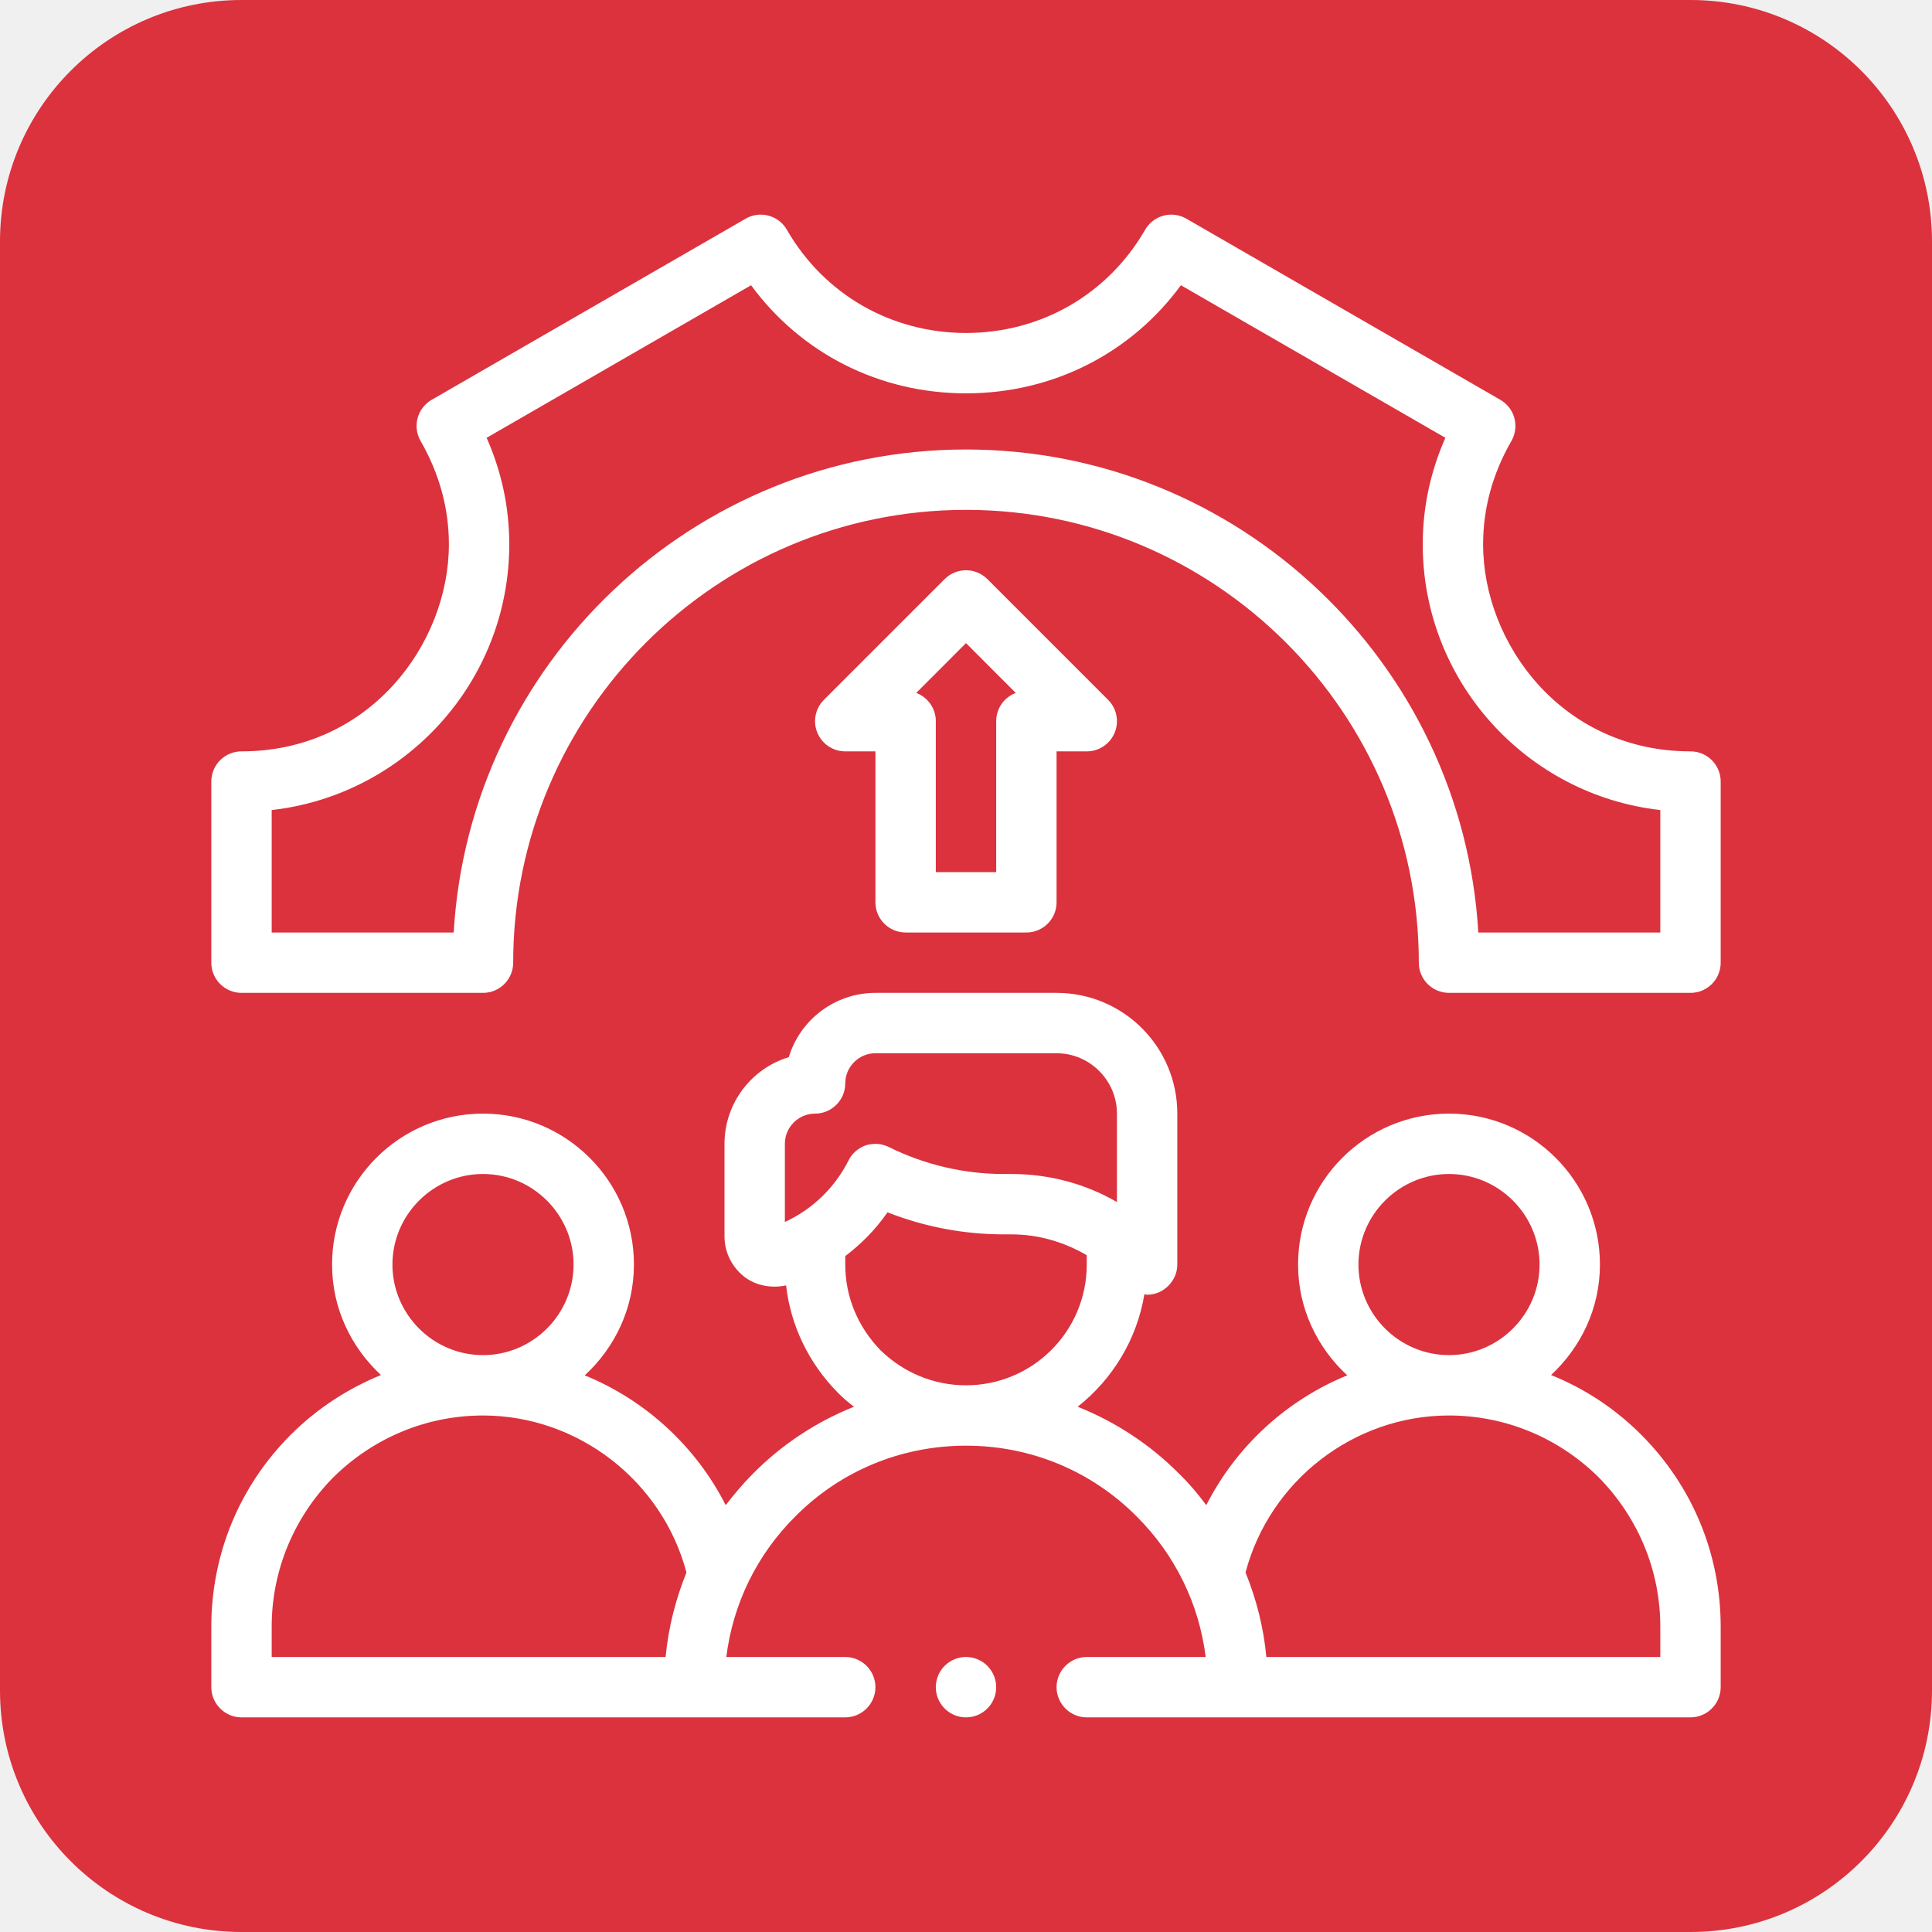
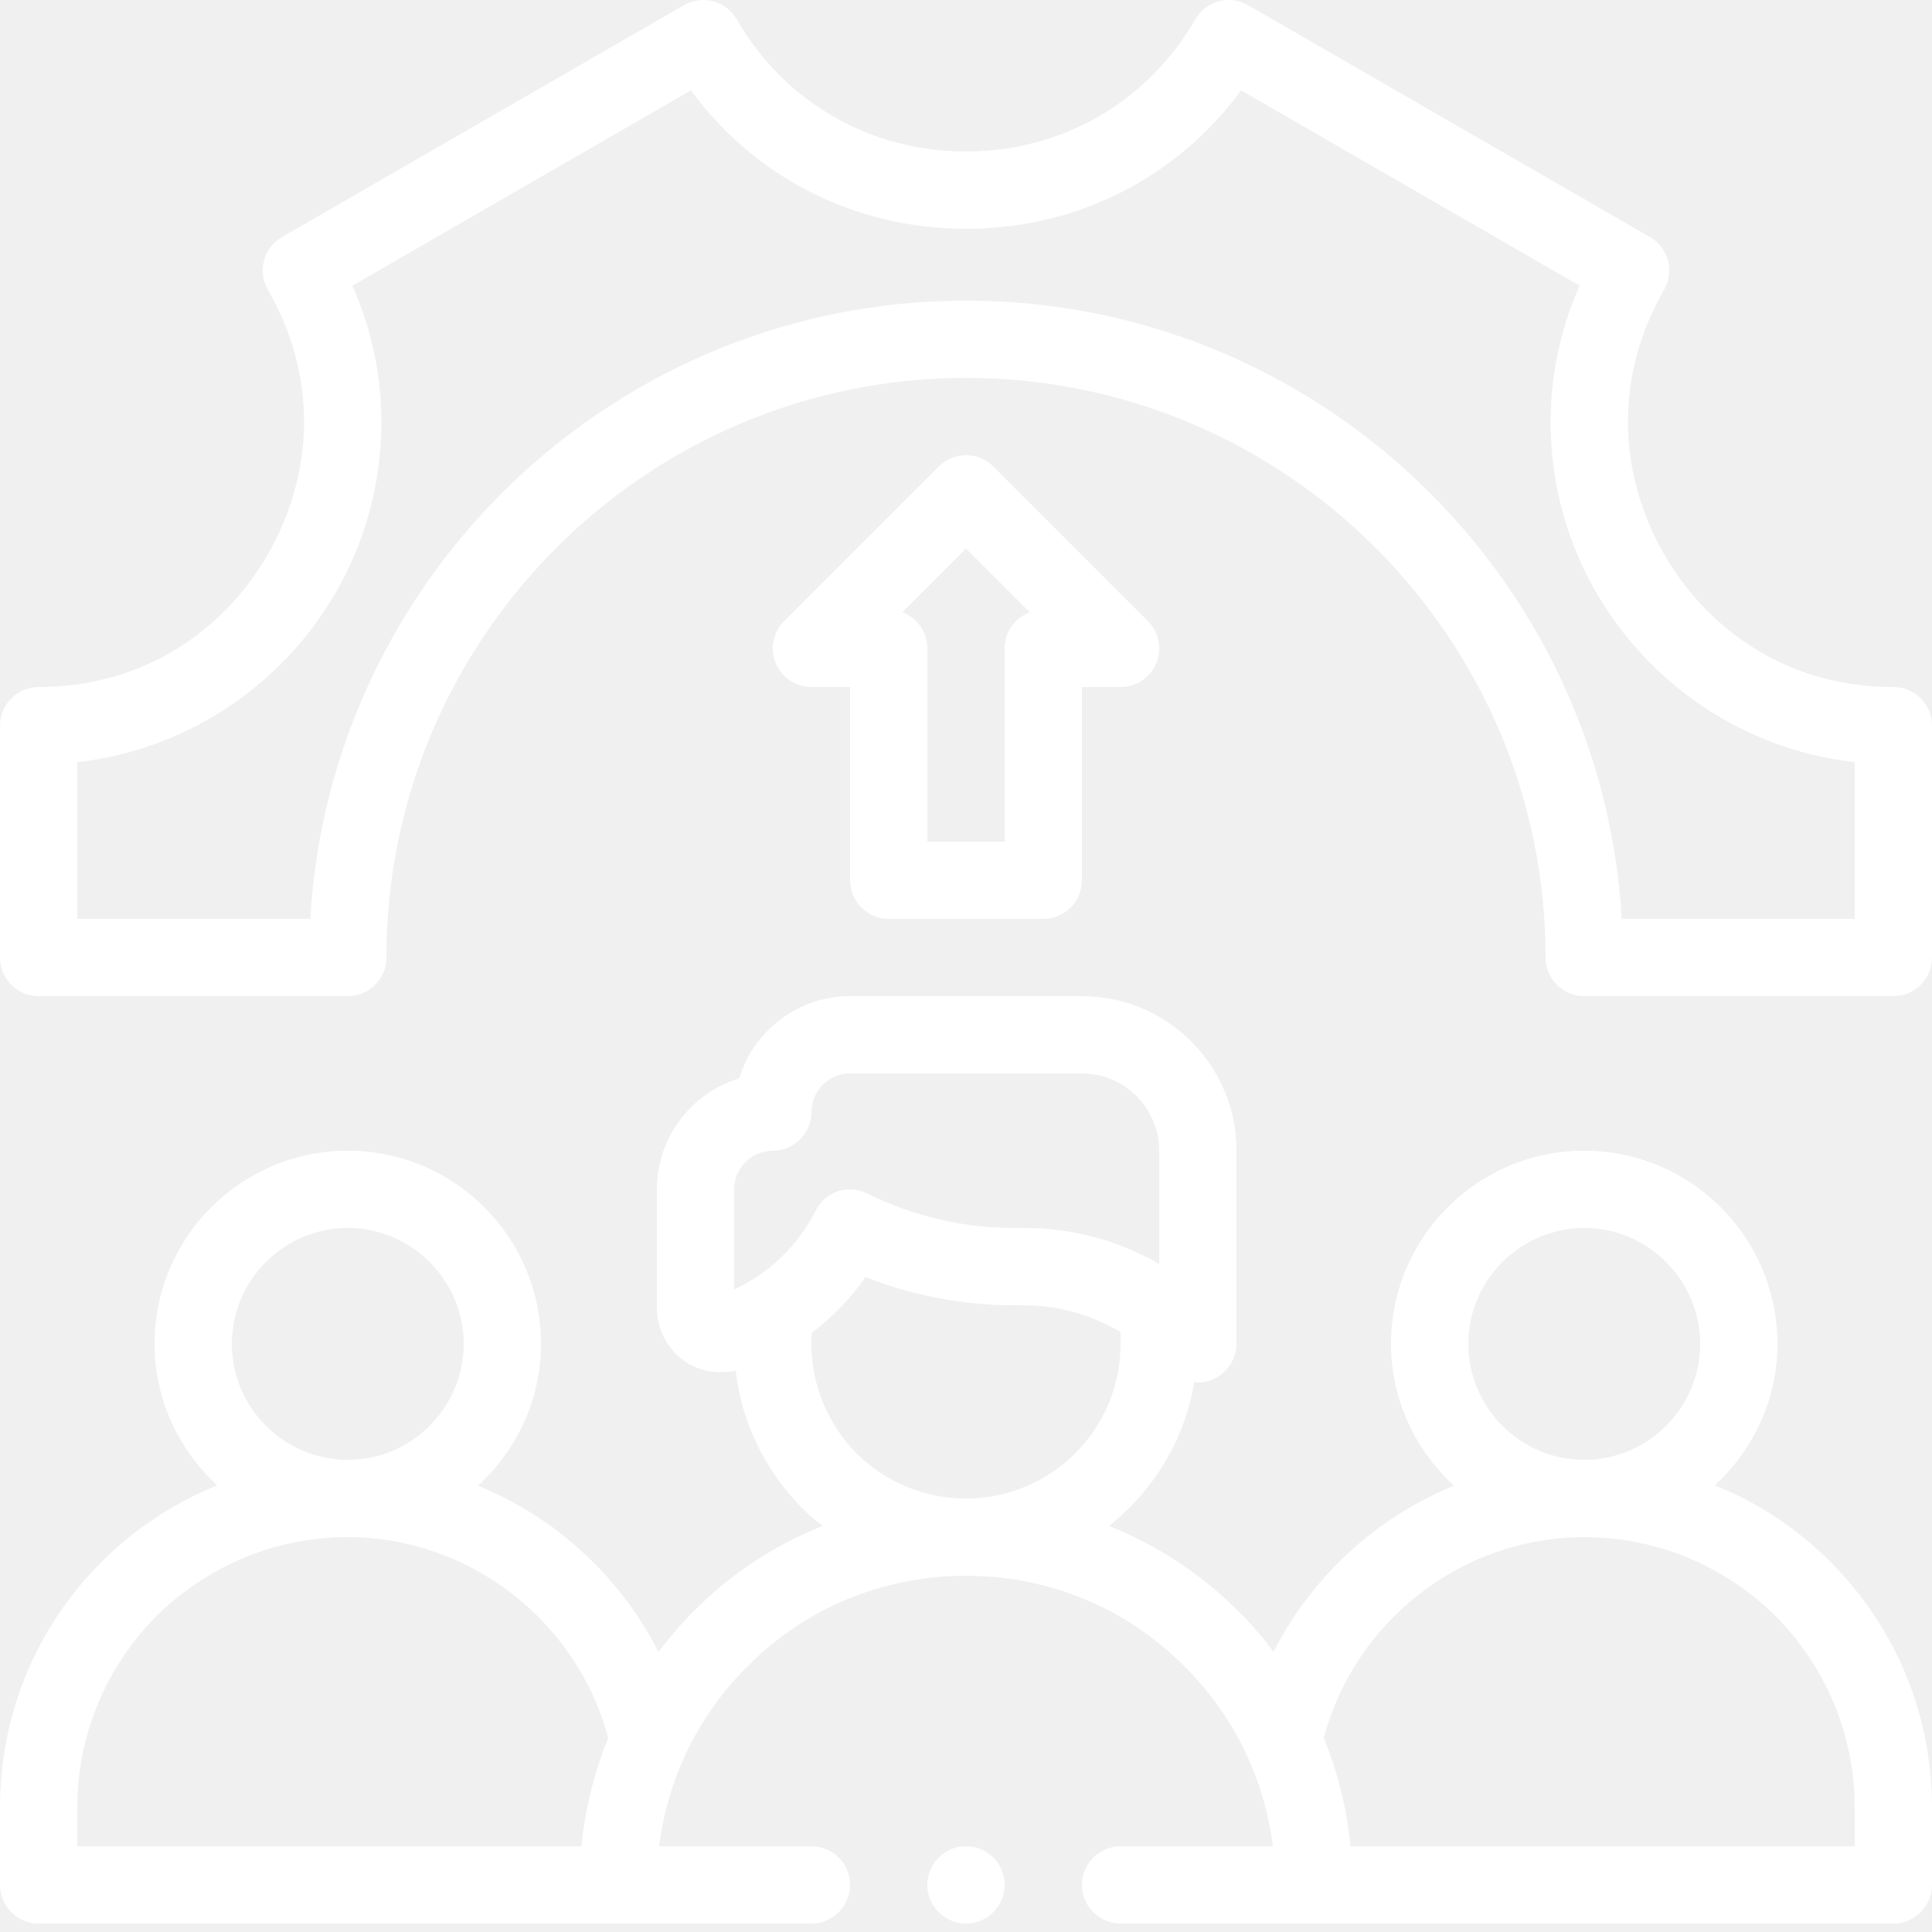
- <svg xmlns="http://www.w3.org/2000/svg" width="64" height="64" viewBox="0 0 64 64" fill="none">
-   <rect width="64" height="64" rx="8" fill="#DB323E" />
-   <path d="M56 24.89C51.756 24.89 49.13 21.33 49.13 18.03C49.13 16.841 49.445 15.69 50.067 14.608C50.342 14.13 50.178 13.52 49.7 13.244L39.299 7.244C39.069 7.111 38.796 7.075 38.541 7.144C38.284 7.213 38.066 7.381 37.934 7.611C36.7 9.752 34.481 11.03 32 11.03C29.519 11.03 27.3 9.752 26.066 7.611C25.934 7.381 25.716 7.213 25.459 7.144C25.202 7.075 24.93 7.111 24.701 7.244L14.3 13.244C13.822 13.52 13.658 14.13 13.933 14.608C14.555 15.69 14.87 16.841 14.87 18.03C14.87 21.33 12.244 24.89 8 24.89C7.448 24.89 7 25.338 7 25.89V31.89C7 32.443 7.448 32.89 8 32.89H16C16.552 32.89 17 32.443 17 31.89C17 23.619 23.729 16.89 32 16.89C40.271 16.89 47 23.619 47 31.89C47 32.443 47.448 32.89 48 32.89H56C56.552 32.89 57 32.443 57 31.89V25.89C57 25.338 56.552 24.89 56 24.89ZM55 30.89H48.971C48.451 21.98 41.038 14.89 32 14.89C22.962 14.89 15.549 21.98 15.029 30.89H9V26.834C13.422 26.337 16.87 22.578 16.87 18.03C16.87 16.813 16.618 15.63 16.12 14.503L24.881 9.449C26.538 11.709 29.133 13.03 32 13.03C34.867 13.03 37.462 11.709 39.119 9.449L47.88 14.503C47.382 15.63 47.13 16.813 47.13 18.03C47.13 22.578 50.578 26.337 55 26.834V30.89Z" fill="white" />
-   <path d="M54.36 47.52C53.5 46.66 52.48 45.99 51.38 45.55C52.37 44.63 53 43.34 53 41.89C53 39.13 50.76 36.89 48 36.89C45.24 36.89 43 39.13 43 41.89C43 43.35 43.64 44.65 44.63 45.56C42.62 46.38 40.95 47.91 39.96 49.86C39.69 49.5 39.4 49.15 39.07 48.83C38.1 47.85 36.95 47.1 35.7 46.6C36.85 45.69 37.66 44.38 37.91 42.87C37.94 42.88 37.97 42.89 38 42.89C38.543 42.891 39 42.431 39 41.89V36.89C39 34.68 37.21 32.89 35 32.89H29C27.65 32.89 26.5 33.79 26.13 35.02C24.9 35.39 24 36.54 24 37.89V40.96C24 41.5 24.26 42 24.69 42.32C25.08 42.6 25.58 42.68 26.04 42.58C26.19 43.91 26.79 45.16 27.76 46.14C27.93 46.31 28.1 46.46 28.29 46.6C27.04 47.1 25.9 47.85 24.94 48.82C24.61 49.15 24.32 49.5 24.04 49.86C23.05 47.91 21.38 46.38 19.37 45.56C20.36 44.65 21 43.35 21 41.89C21 39.13 18.76 36.89 16 36.89C13.24 36.89 11 39.13 11 41.89C11 43.34 11.63 44.63 12.62 45.55C11.52 46 10.5 46.66 9.63 47.53C7.93 49.23 7 51.49 7 53.89V55.89C7 56.44 7.45 56.89 8 56.89H28C28.55 56.89 29 56.44 29 55.89C29 55.34 28.55 54.89 28 54.89H24.06C24.28 53.13 25.07 51.5 26.35 50.23C27.85 48.72 29.86 47.89 32 47.89C34.14 47.89 36.15 48.72 37.66 50.24C38.93 51.51 39.72 53.13 39.94 54.89H36C35.45 54.89 35 55.34 35 55.89C35 56.44 35.45 56.89 36 56.89H56C56.55 56.89 57 56.44 57 55.89V53.89C57 51.49 56.07 49.23 54.36 47.52ZM16 38.89C17.65 38.89 19 40.24 19 41.89C19 43.54 17.65 44.89 16 44.89C14.35 44.89 13 43.54 13 41.89C13 40.24 14.35 38.89 16 38.89ZM22.05 54.89H9V53.89C9 52.03 9.73 50.27 11.04 48.94C12.38 47.62 14.14 46.89 16 46.89C19.16 46.89 21.94 49.07 22.74 52.09C22.38 52.98 22.14 53.92 22.05 54.89ZM26 40.48V37.89C26 37.34 26.45 36.89 27 36.89C27.55 36.89 28 36.44 28 35.89C28 35.34 28.45 34.89 29 34.89H35C36.1 34.89 37 35.79 37 36.89V39.82C35.95 39.21 34.75 38.89 33.5 38.89H33.24C31.93 38.89 30.62 38.58 29.45 38C29.21 37.88 28.94 37.86 28.68 37.94C28.43 38.03 28.22 38.21 28.11 38.44C27.65 39.35 26.91 40.06 26 40.48ZM32 45.89C30.93 45.89 29.93 45.47 29.17 44.73C28.42 43.96 28 42.96 28 41.89V41.61C28.54 41.2 29.01 40.72 29.4 40.16C30.62 40.64 31.93 40.89 33.24 40.89H33.5C34.4 40.89 35.24 41.14 36 41.58V41.89C36 44.1 34.21 45.89 32 45.89ZM48 38.89C49.65 38.89 51 40.24 51 41.89C51 43.54 49.65 44.89 48 44.89C46.35 44.89 45 43.54 45 41.89C45 40.24 46.35 38.89 48 38.89ZM55 54.89H41.95C41.86 53.92 41.62 52.98 41.26 52.09C42.06 49.06 44.84 46.89 48 46.89C49.86 46.89 51.62 47.62 52.95 48.93C54.27 50.27 55 52.03 55 53.89V54.89Z" fill="white" />
-   <path d="M30 30.89H34C34.552 30.89 35 30.442 35 29.89V24.89H36C36.404 24.89 36.769 24.647 36.924 24.273C37.079 23.899 36.993 23.469 36.707 23.183L32.707 19.183C32.316 18.793 31.684 18.793 31.293 19.183L27.293 23.183C27.007 23.469 26.921 23.899 27.076 24.273C27.231 24.647 27.596 24.89 28 24.89H29V29.89C29 30.442 29.448 30.89 30 30.89ZM32 21.304L33.649 22.954C33.27 23.096 33 23.462 33 23.89V28.89H31V23.89C31 23.462 30.73 23.096 30.351 22.954L32 21.304Z" fill="white" />
-   <path d="M32.227 54.916C31.689 54.791 31.151 55.125 31.026 55.663C30.901 56.201 31.235 56.739 31.773 56.864C32.311 56.989 32.849 56.655 32.974 56.117C33.099 55.579 32.765 55.041 32.227 54.916Z" fill="white" />
+ <svg xmlns="http://www.w3.org/2000/svg" width="50" height="50" viewBox="0 0 50 50" fill="none">
+   <path d="M49 17.78C44.756 17.78 42.13 14.22 42.13 10.921C42.13 9.732 42.445 8.58 43.067 7.499C43.342 7.02 43.178 6.41 42.7 6.134L32.299 0.134C32.069 0.002 31.796 -0.035 31.541 0.034C31.284 0.103 31.066 0.271 30.934 0.501C29.7 2.642 27.481 3.921 25 3.921C22.519 3.921 20.3 2.642 19.066 0.501C18.934 0.271 18.716 0.103 18.459 0.034C18.202 -0.035 17.93 0.002 17.701 0.134L7.3 6.134C6.822 6.41 6.658 7.02 6.933 7.499C7.555 8.58 7.87 9.732 7.87 10.921C7.87 14.22 5.244 17.78 1 17.78C0.448 17.78 0 18.228 0 18.78V24.78C0 25.333 0.448 25.78 1 25.78H9C9.552 25.78 10 25.333 10 24.78C10 16.509 16.729 9.78 25 9.78C33.271 9.78 40 16.509 40 24.78C40 25.333 40.448 25.78 41 25.78H49C49.552 25.78 50 25.333 50 24.78V18.78C50 18.228 49.552 17.78 49 17.78ZM48 23.78H41.971C41.451 14.87 34.038 7.78 25 7.78C15.962 7.78 8.549 14.87 8.029 23.78H2V19.724C6.422 19.227 9.87 15.469 9.87 10.921C9.87 9.703 9.618 8.52 9.12 7.393L17.881 2.339C19.538 4.599 22.133 5.921 25 5.921C27.867 5.921 30.462 4.599 32.119 2.339L40.88 7.393C40.382 8.52 40.13 9.703 40.13 10.921C40.13 15.469 43.578 19.227 48 19.724V23.78Z" fill="white" />
+   <path d="M47.36 40.41C46.5 39.55 45.48 38.88 44.38 38.441C45.37 37.52 46 36.23 46 34.781C46 32.02 43.76 29.78 41 29.78C38.24 29.78 36 32.02 36 34.781C36 36.24 36.64 37.541 37.63 38.45C35.62 39.27 33.95 40.8 32.96 42.751C32.69 42.391 32.4 42.041 32.07 41.721C31.1 40.74 29.95 39.99 28.7 39.49C29.85 38.581 30.66 37.27 30.91 35.761C30.94 35.77 30.97 35.781 31 35.781C31.543 35.781 32 35.321 32 34.781V29.78C32 27.57 30.21 25.78 28 25.78H22C20.65 25.78 19.5 26.68 19.13 27.91C17.9 28.28 17 29.43 17 30.78V33.85C17 34.391 17.26 34.891 17.69 35.211C18.08 35.49 18.58 35.571 19.04 35.471C19.19 36.8 19.79 38.05 20.76 39.031C20.93 39.2 21.1 39.35 21.29 39.49C20.04 39.99 18.9 40.74 17.94 41.711C17.61 42.041 17.32 42.391 17.04 42.751C16.05 40.8 14.38 39.27 12.37 38.45C13.36 37.541 14 36.24 14 34.781C14 32.02 11.76 29.78 9 29.78C6.24 29.78 4 32.02 4 34.781C4 36.23 4.63 37.52 5.62 38.441C4.52 38.891 3.5 39.55 2.63 40.42C0.93 42.12 0 44.38 0 46.781V48.781C0 49.331 0.45 49.781 1 49.781H21C21.55 49.781 22 49.331 22 48.781C22 48.23 21.55 47.781 21 47.781H17.06C17.28 46.02 18.07 44.391 19.35 43.12C20.85 41.611 22.86 40.781 25 40.781C27.14 40.781 29.15 41.611 30.66 43.13C31.93 44.401 32.72 46.02 32.94 47.781H29C28.45 47.781 28 48.23 28 48.781C28 49.331 28.45 49.781 29 49.781H49C49.55 49.781 50 49.331 50 48.781V46.781C50 44.38 49.07 42.12 47.36 40.41ZM9 31.78C10.65 31.78 12 33.13 12 34.781C12 36.431 10.65 37.781 9 37.781C7.35 37.781 6 36.431 6 34.781C6 33.131 7.35 31.78 9 31.78ZM15.05 47.781H2V46.781C2 44.92 2.73 43.16 4.04 41.831C5.38 40.511 7.14 39.781 9 39.781C12.16 39.781 14.94 41.961 15.74 44.98C15.38 45.87 15.14 46.81 15.05 47.781ZM19 33.37V30.78C19 30.23 19.45 29.78 20 29.78C20.55 29.78 21 29.331 21 28.78C21 28.23 21.45 27.78 22 27.78H28C29.1 27.78 30 28.68 30 29.78V32.711C28.95 32.1 27.75 31.78 26.5 31.78H26.24C24.93 31.78 23.62 31.471 22.45 30.89C22.21 30.77 21.94 30.75 21.68 30.831C21.43 30.921 21.22 31.101 21.11 31.331C20.65 32.24 19.91 32.95 19 33.37ZM25 38.781C23.93 38.781 22.93 38.361 22.17 37.62C21.42 36.85 21 35.85 21 34.781V34.501C21.54 34.09 22.01 33.611 22.4 33.05C23.62 33.531 24.93 33.781 26.24 33.781H26.5C27.4 33.781 28.24 34.031 29 34.471V34.781C29 36.99 27.21 38.781 25 38.781ZM41 31.78C42.65 31.78 44 33.13 44 34.781C44 36.431 42.65 37.781 41 37.781C39.35 37.781 38 36.431 38 34.781C38 33.131 39.35 31.78 41 31.78ZM48 47.781H34.95C34.86 46.81 34.62 45.87 34.26 44.98C35.06 41.95 37.84 39.781 41 39.781C42.86 39.781 44.62 40.511 45.95 41.821C47.27 43.16 48 44.92 48 46.781V47.781Z" fill="white" />
+   <path d="M23 23.78H27C27.552 23.78 28 23.333 28 22.78V17.78H29C29.404 17.78 29.769 17.537 29.924 17.163C30.079 16.789 29.993 16.36 29.707 16.073L25.707 12.073C25.316 11.683 24.684 11.683 24.293 12.073L20.293 16.073C20.007 16.36 19.921 16.789 20.076 17.163C20.231 17.537 20.596 17.78 21 17.78H22V22.78C22 23.333 22.448 23.78 23 23.78ZM25 14.195L26.649 15.844C26.27 15.986 26 16.352 26 16.78V21.78H24V16.78C24 16.352 23.73 15.986 23.351 15.844L25 14.195Z" fill="white" />
+   <path d="M25.227 47.806C24.689 47.681 24.151 48.016 24.026 48.553C23.901 49.091 24.235 49.629 24.773 49.754C25.311 49.879 25.849 49.545 25.974 49.007C26.099 48.469 25.765 47.931 25.227 47.806Z" fill="white" />
</svg>
